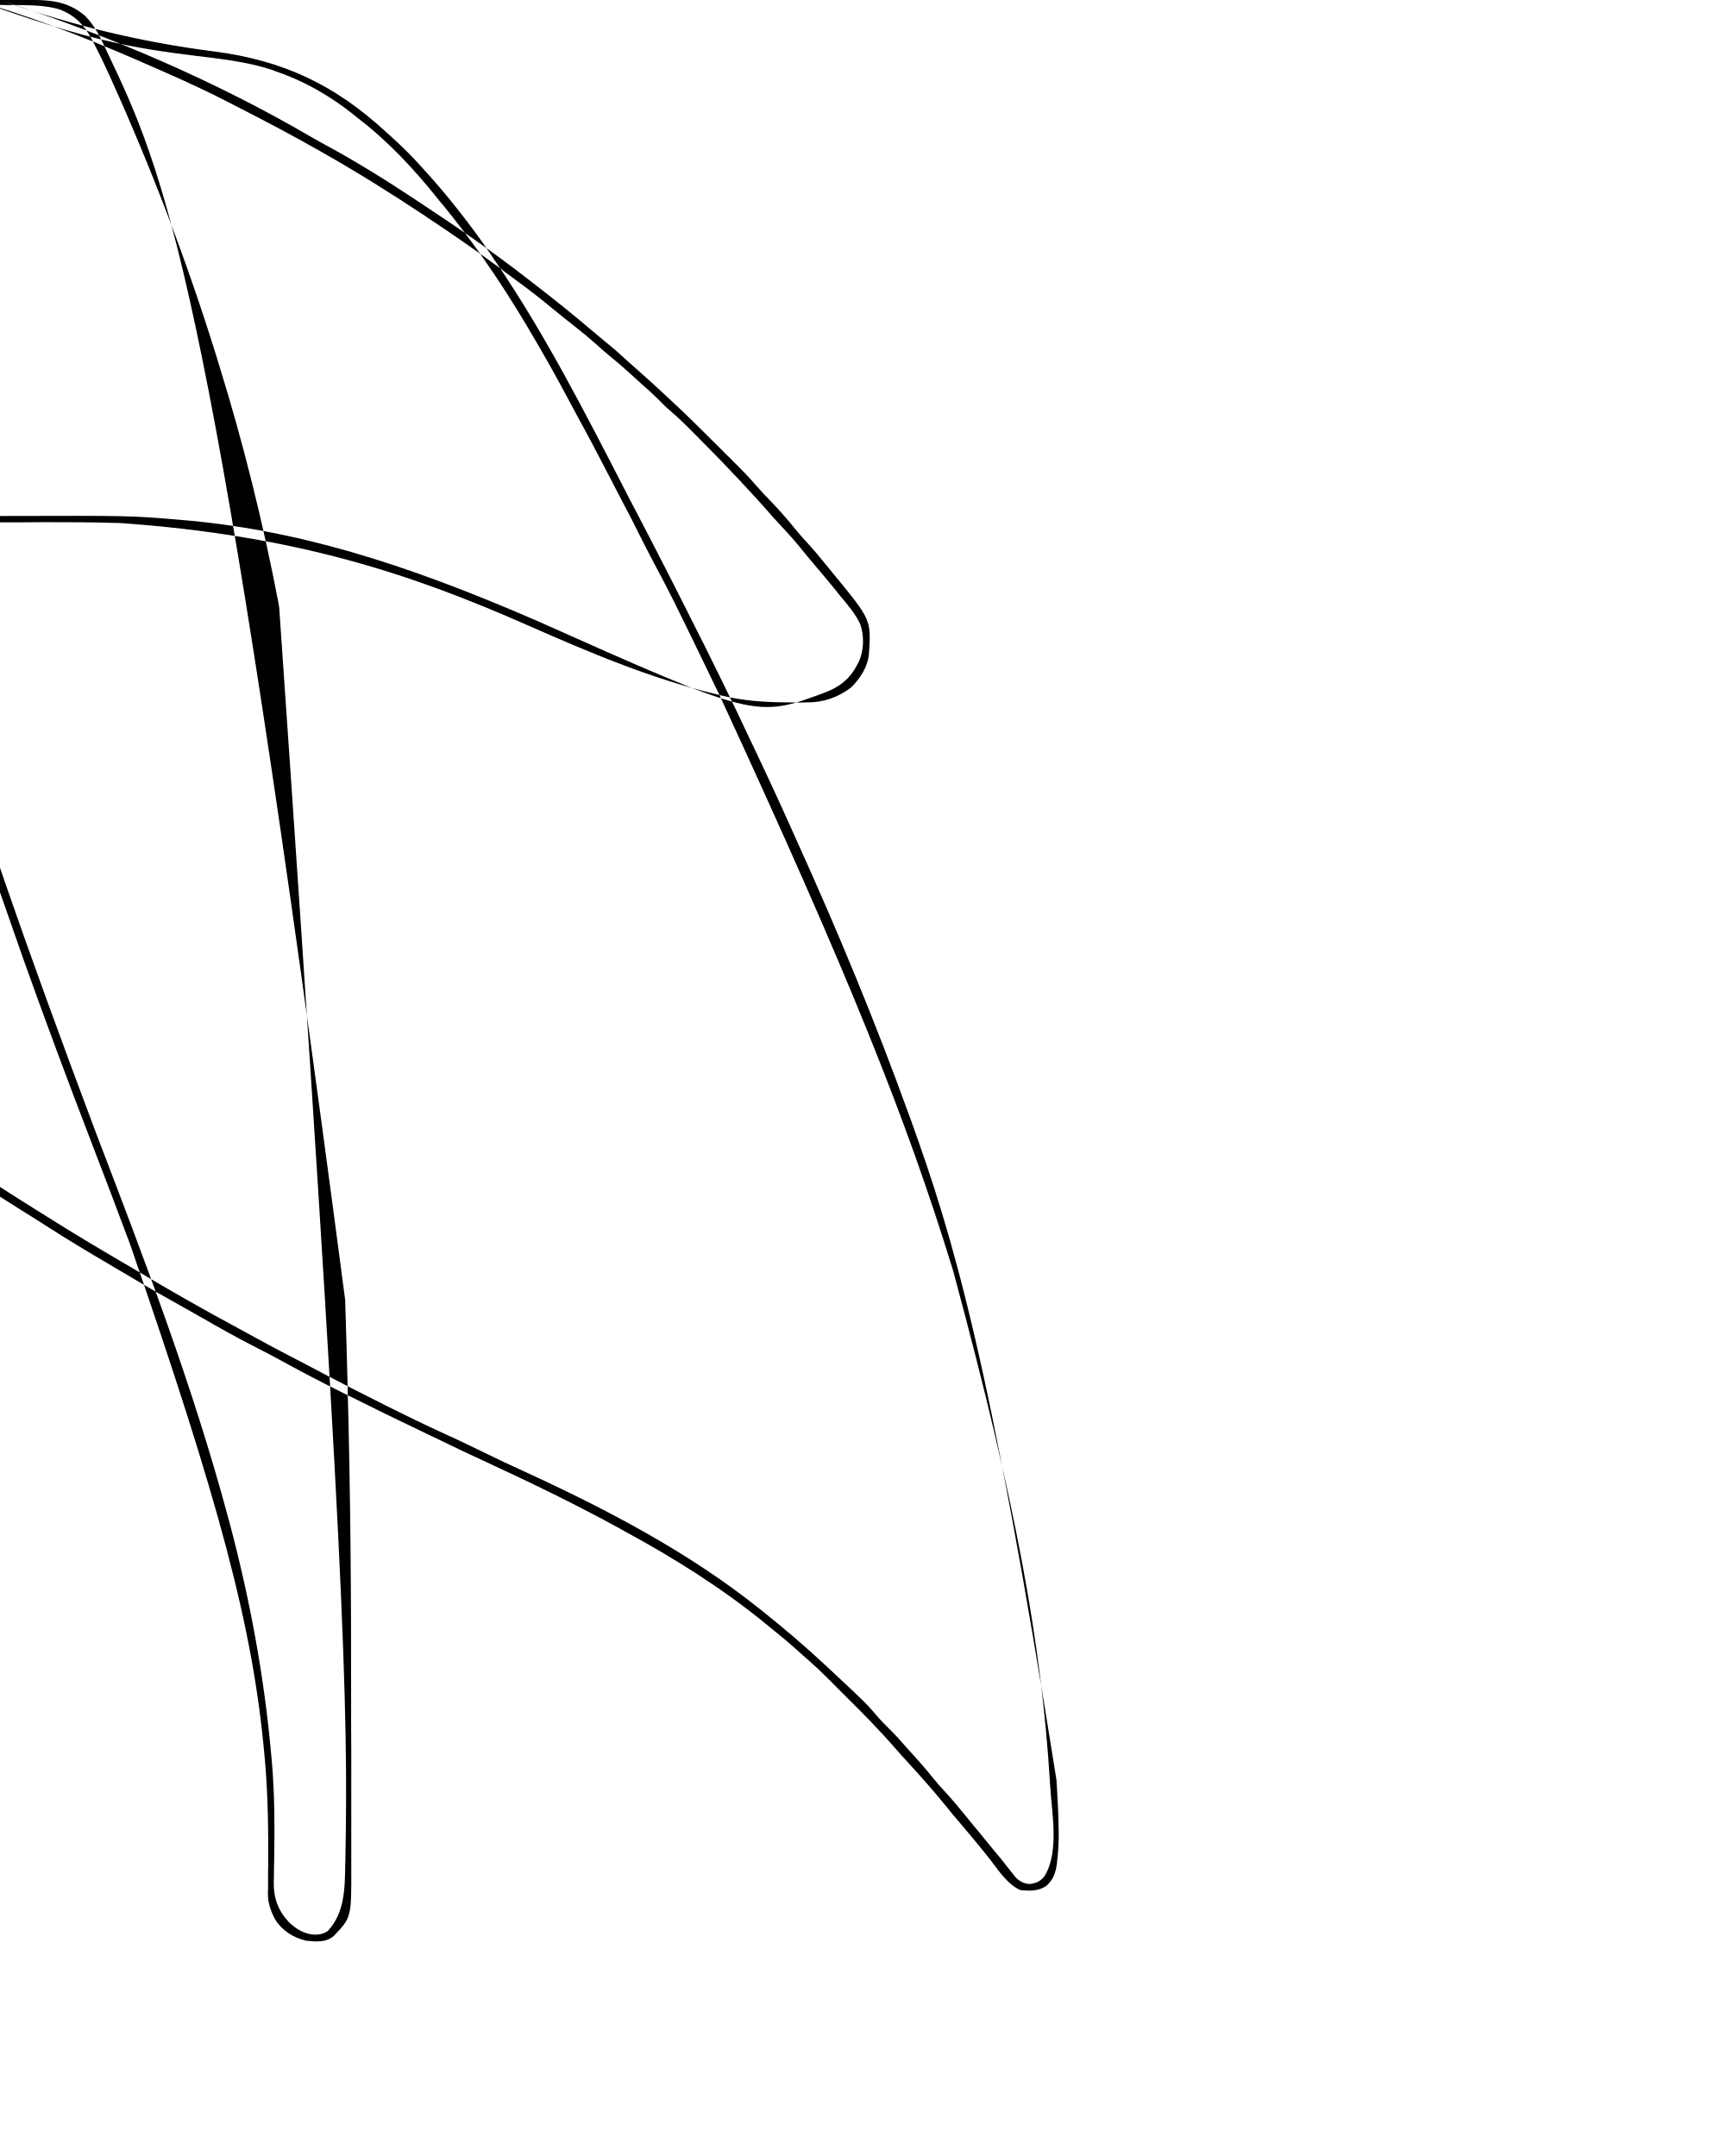
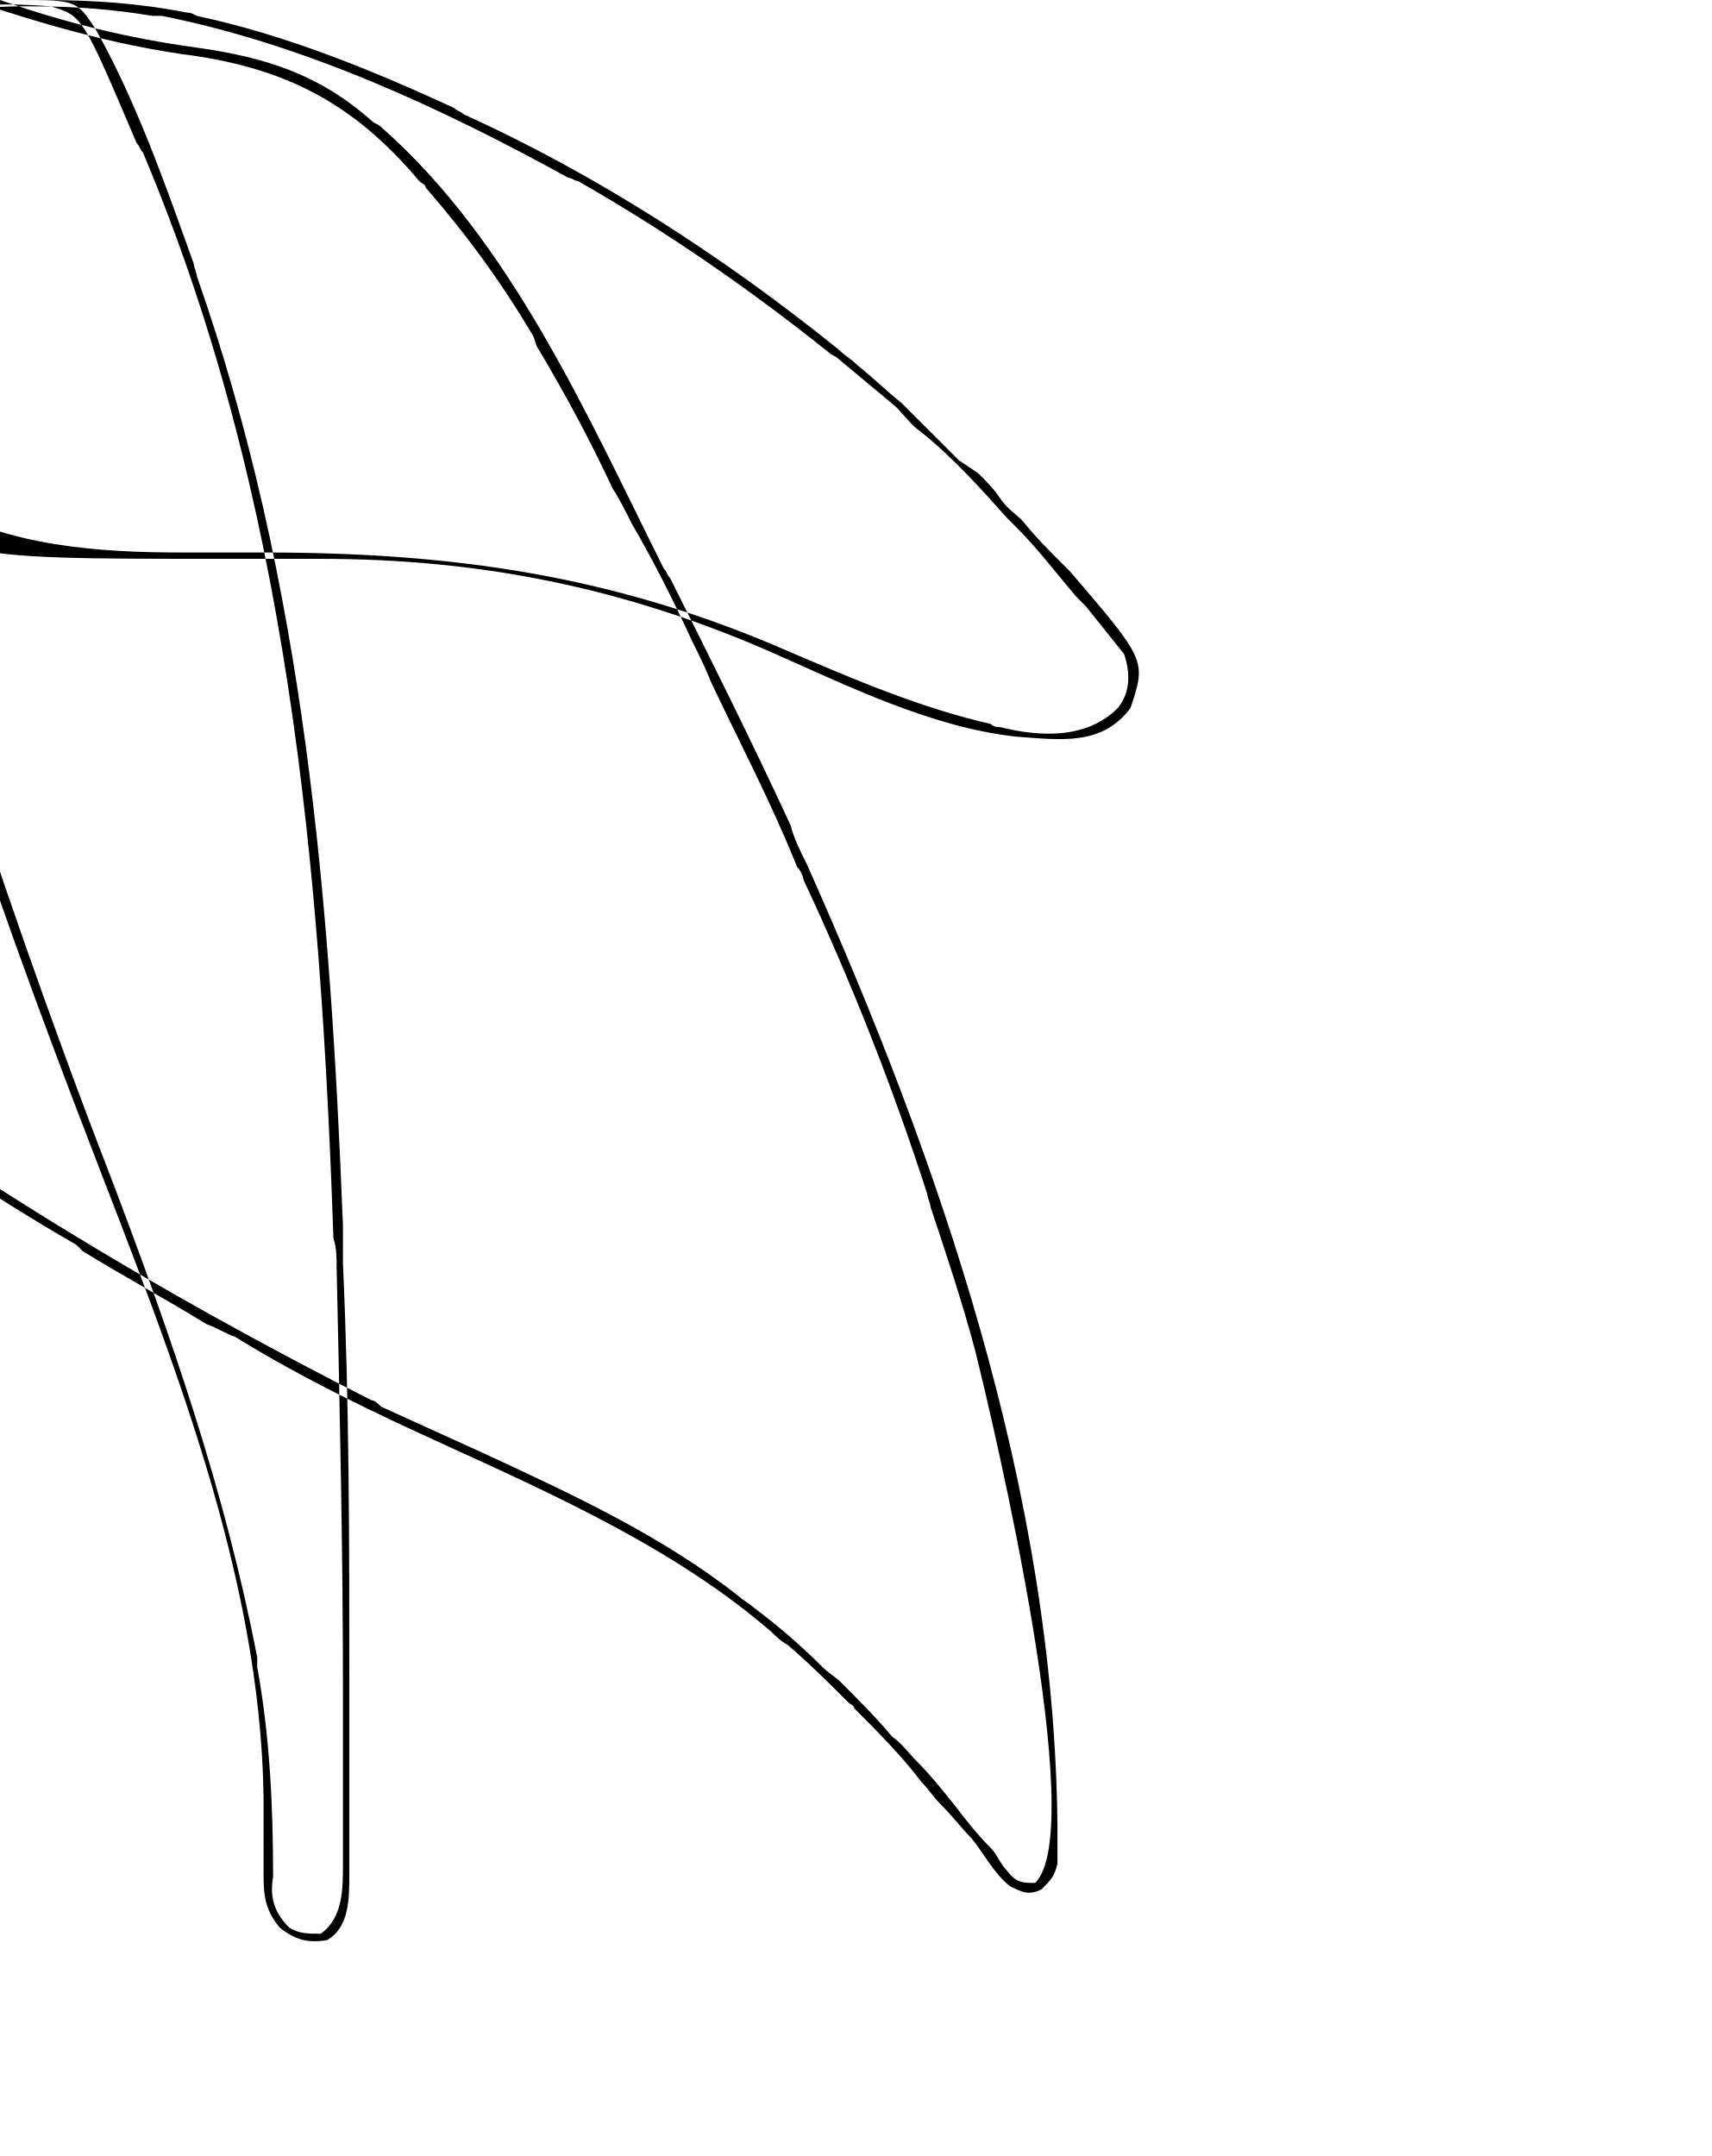
- <svg xmlns="http://www.w3.org/2000/svg" viewBox="0 0 1079 1358" fill="currentColor" fill-rule="evenodd" aria-hidden="true">
-   <path d="M0 0 C2.9 0 5.9 0 8.8 -0 C11.6 -0 14.5 -0 17.4 0 C18.7 0 20 0 21.4 0 C33.7 -0 44.3 1.8 53.8 10.2 C59.7 16.3 63.1 23.3 66.6 30.9 C67.9 33.7 69.3 36.5 70.6 39.4 C107.6 117 136 199.2 217.4 819.1 C217.4 821.8 217.5 824.5 217.6 827.1 C218 839.9 218.4 852.6 218.7 865.4 C218.8 868.2 218.9 871.1 218.9 874 C220.7 939.7 221.2 1005.4 221.1 1071.1 C221.1 1081.5 221.1 1092 221.2 1102.4 C221.2 1113.3 221.2 1124.3 221.2 1135.2 C221.2 1141.3 221.2 1147.3 221.2 1153.4 C221.2 1159 221.2 1164.6 221.2 1170.2 C221.2 1172.3 221.2 1174.3 221.2 1176.4 C221.3 1207.7 221.3 1207.7 210.2 1219.4 C205.2 1223.7 199 1223 192.8 1222.4 C184.7 1220.5 177.7 1216.1 173.2 1208.9 C170.4 1203.4 168.7 1198.8 168.7 1192.5 C168.7 1192 168.7 1192 168.8 1189.5 C168.8 1188.4 168.8 1187.3 168.8 1186.2 C168.8 1184.5 168.8 1182.8 168.8 1181.1 C168.8 1179.2 168.8 1177.4 168.9 1175.6 C169 1153.1 168.8 1130.8 166.8 1108.4 C166.8 1108.1 166.8 1108.1 166.6 1106.3 C159.4 1024.7 137.9 945.8 81.8 783.4 C81.5 782.5 81.1 781.5 80.7 780.5 C73.3 760.7 65.8 740.9 58.2 721.2 C43.2 682.2 28.6 643.1 14.6 603.8 C13.8 601.5 13 599.2 12.2 596.9 C-2.9 554.2 -17.5 511.3 -31.4 468.1 C-31.6 467.5 -31.8 466.9 -32 466.2 C-36.7 451.6 -41.4 436.9 -45.9 422.2 C-66.3 357 -91.6 299.7 -128.6 242.2 C-186 152.7 -186 152.7 -180.7 122.3 C-178.4 115.1 -173.5 110.9 -166.9 107.5 C-163.4 105.7 -159.8 104.1 -156.2 102.4 C-140.6 95.3 -127.3 87.6 -114.2 76.4 C-113.5 75.9 -112.8 75.3 -112 74.7 C-106.3 69.9 -101.7 64.3 -97.2 58.4 C-96.5 57.6 -95.9 56.8 -95.3 56 C-91.5 51 -88.2 45.8 -84.9 40.5 C-73.4 21.8 -59.7 7.5 -37.8 1.8 C-25.5 -1 -12.5 -0.1 0 0 Z M-67.3 24.8 C-72.4 31 -76.8 37.3 -81 44.2 C-87.3 54.4 -93.9 63.7 -102.2 72.4 C-102.9 73.2 -103.5 73.9 -104.2 74.7 C-117.9 89.1 -135.2 98.2 -153 106.4 C-170.4 114.5 -170.4 114.5 -175.1 121.1 C-178.1 130.2 -175.3 138.6 -172.2 147.3 C-172.1 147.6 -172.1 147.6 -171.6 149.1 C-167.8 160.2 -163.4 170.9 -158.2 181.4 C-157.8 182.3 -157.4 183.1 -156.9 184 C-145.9 206.1 -132.4 226.8 -119 247.6 C-80.3 307.8 -57.2 370 -35.7 438 C-12.1 513 13 587.4 60.6 714 C91.2 793.8 121.7 873.8 143.8 956.4 C144 957.3 144.3 958.1 144.5 958.9 C157.3 1007 166.4 1055.9 170.8 1105.4 C170.9 1106.1 170.9 1106.8 171 1107.5 C172.4 1122.8 172.9 1138.1 172.8 1153.5 C172.8 1154.1 172.8 1154.7 172.8 1155.3 C172.8 1161.5 172.7 1167.7 172.6 1173.9 C172.6 1175.7 172.5 1177.5 172.5 1179.3 C172.5 1181.4 172.5 1183.6 172.4 1185.8 C172.3 1195.8 175.2 1203.5 182 1210.8 C186.6 1215.1 191.6 1218.2 198 1218.6 C201.3 1218.5 203.8 1218.2 206.6 1216.1 C217.4 1204.3 217.2 1188.3 217.4 1173.2 C217.5 1172.7 217.5 1172.7 217.5 1170.3 C219.3 1078 217.6 985.4 175.8 382.4 C175.6 381.5 175.4 380.5 175.3 379.5 C165.6 328.9 153.1 278.6 137.8 229.4 C137.2 227.6 136.7 225.7 136.1 223.8 C117.6 164.3 95.5 106.4 69.9 49.7 C69.6 49 69.3 48.4 69 47.7 C65.7 40.4 62.3 33.3 58.6 26.3 C58.3 25.7 57.9 25 57.6 24.4 C52.7 15.3 46.7 9.2 36.8 5.7 C28.8 3.5 20.4 3.3 12.2 3.2 C11.3 3.2 10.4 3.2 9.5 3.2 C7.6 3.2 5.7 3.2 3.8 3.2 C1.9 3.1 0 3.1 -1.9 3.1 C-25.5 2.7 -50.6 6.2 -67.3 24.8 Z  M0 0 C44.4 15.7 88 26.4 134.7 32.4 C178.4 38 211.1 53.5 243.5 83.5 C244.6 84.4 245.6 85.4 246.6 86.3 C253.6 92.6 260.1 99.1 266.3 106.1 C267.5 107.4 268.7 108.8 269.9 110.1 C275.3 116.1 280.5 122.2 285.5 128.5 C285.8 128.8 285.8 128.8 287.1 130.5 C294.9 140.3 302.3 150.2 309.3 160.6 C310.5 162.5 311.7 164.3 313 166.1 C343.4 210.9 368.2 259.5 393 307.6 C395.2 312 397.5 316.4 399.8 320.7 C413.7 347.3 427.3 374 440.7 400.8 C441.6 402.5 442.4 404.2 443.3 405.9 C450.4 420.2 457.4 434.5 464.3 448.8 C465.9 452.2 467.5 455.6 469.1 459 C478.8 479.3 488.4 499.7 497.6 520.3 C498.9 523.2 500.2 526.1 501.5 529 C527.3 585.9 551.3 643.7 572.5 702.5 C572.8 703.3 573.1 704.1 573.4 704.9 C600.5 780 623.4 856.6 665.3 1121.3 C665.3 1122.4 665.4 1123.4 665.5 1124.4 C666.1 1134.6 666.6 1144.7 666.7 1154.9 C666.7 1155.3 666.7 1155.3 666.7 1157.2 C666.6 1162.3 666.3 1167.3 665.7 1172.3 C665.6 1173 665.6 1173.6 665.5 1174.3 C664.7 1179.8 663.2 1184 659 1187.8 C653.9 1191.3 648.5 1191.1 642.5 1190.5 C634 1186.7 628.2 1177.2 622.6 1170.1 C616.7 1162.7 610.7 1155.5 604.6 1148.3 C601.7 1145 598.9 1141.6 596.1 1138.1 C588.2 1128.3 579.8 1118.9 571.3 1109.6 C568.9 1107 566.5 1104.4 564.2 1101.7 C554.1 1090 543.2 1079 532.2 1068.1 C530.1 1066 528 1063.9 525.9 1061.8 C524.5 1060.4 523.2 1059 521.8 1057.7 C521.2 1057.1 520.6 1056.4 519.9 1055.8 C516.2 1052.1 512.3 1048.5 508.3 1045 C506 1043.1 503.9 1041.1 501.7 1039.1 C497 1034.9 492.1 1030.8 487.1 1026.8 C485.4 1025.4 483.8 1024.1 482.1 1022.7 C454.9 1000.5 425 981.7 394.1 964.9 C392.3 963.9 390.5 962.9 388.7 961.9 C361.1 946.8 332.8 933.2 304.3 920 C293.8 915.2 283.5 910.2 273.1 905.2 C269.6 903.5 266 901.8 262.5 900.1 C248.9 893.6 235.3 887 221.8 880.2 C219.6 879.1 217.4 878 215.1 876.9 C200.8 869.8 186.7 862.4 172.8 854.7 C168.2 852.3 163.7 849.9 159.1 847.6 C148.4 842.1 137.9 836.2 127.5 830.2 C124.4 828.5 121.4 826.7 118.3 825 C105.7 818 93.1 810.8 80.7 803.4 C77 801.2 73.4 799.1 69.7 796.9 C55.9 788.8 42.2 780.6 28.7 771.9 C25.7 770 22.6 768 19.6 766.1 C15.6 763.6 11.5 761.1 7.5 758.5 C6.6 757.9 5.7 757.4 4.8 756.8 C-6.1 749.9 -17 742.9 -27.8 735.7 C-29.5 734.5 -31.2 733.4 -32.8 732.3 C-51.1 720.2 -69.3 707.8 -87.2 695.1 C-89.4 693.6 -91.6 692 -93.9 690.4 C-109.2 679.6 -124.4 668.6 -139.4 657.4 C-142.8 654.8 -146.3 652.2 -149.7 649.6 C-158.8 642.9 -167.6 636.1 -176.1 628.7 C-178.3 626.8 -180.5 625.1 -182.8 623.3 C-190.4 617.1 -197.4 610.3 -204.5 603.5 C-204.7 603.3 -204.7 603.3 -206.1 601.9 C-212.3 596 -218 589.8 -223.3 583 C-224.5 581.4 -225.8 579.9 -227.1 578.4 C-251.6 548.3 -267.3 512.2 -275.2 474.3 C-275.3 473.9 -275.3 473.9 -275.7 471.6 C-279.5 452.3 -280.9 432.6 -281.9 413 C-282 409.4 -282.2 405.8 -282.4 402.2 C-282.8 394.4 -283.2 386.6 -283.6 378.8 C-285 350.4 -287 322 -294.5 294.5 C-294.7 293.6 -295 292.7 -295.2 291.8 C-299.6 275.7 -305.6 260.1 -311.5 244.5 C-320.7 220.2 -329.2 196.3 -333.5 170.5 C-333.7 169.4 -333.8 168.3 -334 167.1 C-335.9 154.8 -335.9 142.5 -335.9 130.1 C-335.9 129 -335.9 127.9 -335.9 126.7 C-335.8 110.6 -335.5 95.2 -331.5 79.5 C-331.3 78.7 -331.1 77.8 -330.8 76.9 C-324.7 52.6 -314 30.4 -297.5 11.5 C-296.9 10.8 -296.3 10.1 -295.6 9.3 C-271.9 -18.8 -234.1 -33 -198.5 -37.5 C-197.8 -37.6 -197.1 -37.7 -196.4 -37.8 C-128.5 -46 -62.9 -22.2 0 0 Z M-294 14.9 C-322.8 47 -334.7 94.1 -332.5 136.5 C-332.4 137.3 -332.4 138.2 -332.4 139 C-330.3 175.5 -319.9 208.9 -307.1 242.8 C-291.2 285.1 -282.2 325.5 -280.1 370.7 C-279.8 375.6 -279.6 380.5 -279.3 385.4 C-279.2 387.3 -279.1 389.1 -279 391 C-275.7 454.9 -268.3 518.8 -226.5 570.5 C-225.8 571.3 -225.2 572.2 -224.5 573 C-220 578.8 -215.2 584.2 -210.1 589.6 C-207.8 592.1 -205.5 594.7 -203.3 597.3 C-200.3 600.7 -197.2 603.6 -193.8 606.5 C-191.5 608.5 -189.2 610.6 -187 612.7 C-180.4 618.9 -173.5 624.6 -166.3 630.1 C-163.9 632 -161.5 633.9 -159.1 635.8 C-150.6 642.8 -141.8 649.3 -132.9 655.7 C-129.7 658.1 -126.5 660.4 -123.3 662.8 C-106.4 675.3 -89.4 687.5 -72.1 699.4 C-71 700.2 -69.9 700.9 -68.8 701.7 C-58 709.2 -47.2 716.5 -36.3 723.7 C-33.5 725.5 -30.8 727.3 -28.1 729.1 C-14.3 738.3 -0.5 747.4 13.6 756.3 C14.4 756.8 15.1 757.2 15.9 757.7 C17.6 758.8 19.3 759.8 20.9 760.9 C23.6 762.6 26.3 764.3 28.9 765.9 C44.4 775.7 60.1 785.1 75.8 794.3 C79.1 796.2 82.3 798.1 85.5 800 C107 812.8 128.7 825.2 150.7 837 C154.4 839 158.1 841 161.7 843 C172.4 848.9 183.2 854.5 194 860.1 C197.6 862 201.2 863.9 204.8 865.8 C216.4 871.9 228.2 877.9 240 883.8 C240.9 884.3 241.8 884.7 242.7 885.2 C255 891.3 267.2 897.3 279.7 903 C280.8 903.5 281.9 904 282.9 904.5 C283.5 904.7 284 905 284.6 905.2 C291.1 908.2 297.6 911.4 304 914.5 C312.8 918.8 321.6 923 330.5 927 C382.3 950.8 433.9 977.8 478.5 1013.5 C479.1 1014 479.8 1014.5 480.4 1015 C493.9 1025.8 507.1 1037 519.8 1048.9 C521.7 1050.7 523.6 1052.4 525.5 1054.2 C545.4 1072.8 545.4 1072.8 553.8 1082.6 C555.8 1084.8 557.9 1086.9 560 1089 C563.4 1092.3 566.6 1095.8 569.7 1099.4 C571.4 1101.4 573.3 1103.4 575.1 1105.4 C579.3 1110 583.3 1114.6 587.1 1119.4 C589.8 1122.7 592.6 1125.9 595.5 1129 C599.9 1133.8 604.1 1138.8 608.2 1143.9 C610.9 1147.3 613.7 1150.6 616.5 1154 C623.8 1162.9 623.8 1162.9 627.2 1167.1 C628.3 1168.4 629.4 1169.6 630.4 1170.9 C631.9 1172.8 633.4 1174.7 634.9 1176.6 C635.3 1177.1 635.7 1177.6 636.1 1178.1 C637.2 1179.5 638.3 1180.9 639.4 1182.3 C642.1 1185.1 644.5 1186.3 648.4 1186.7 C652.2 1186.2 654.8 1185.2 657.5 1182.1 C667.3 1167 662.3 1141.8 661.3 1124.7 C661.2 1123.6 661.1 1122.5 661.1 1121.4 C655.6 1034.6 640.3 949.1 600.5 801.5 C600.3 800.6 600 799.8 599.7 798.8 C571 705.3 534.7 614.4 452.6 436.8 C450.1 431.8 447.7 426.7 445.3 421.7 C422.8 375.3 422.8 375.3 411 353.1 C408.1 347.6 405.3 342.1 402.5 336.5 C399 329.4 395.3 322.3 391.6 315.3 C389 310.4 386.5 305.5 384 300.6 C383.7 300 383.4 299.4 383 298.8 C382.9 298.5 382.9 298.5 382.1 297 C376 285.2 369.9 273.6 363.5 262 C361.4 258.1 359.3 254.2 357.2 250.2 C349.3 235.4 341.1 220.9 332.5 206.5 C332.2 206 331.9 205.4 331.6 204.9 C322.7 190.1 313.5 175.6 303.5 161.5 C303 160.8 302.5 160 301.9 159.2 C294.6 148.9 287 139 279 129.2 C277.7 127.7 276.4 126.2 275.2 124.6 C260.7 106.5 244 88.6 225.5 74.5 C224.5 73.7 223.5 72.9 222.4 72 C215.1 66.2 207.6 61.1 199.5 56.5 C198.9 56.2 198.3 55.8 197.7 55.5 C189.9 51.2 181.8 47.7 173.3 44.8 C172.6 44.5 171.8 44.2 171 43.9 C155.2 38.8 138.4 37 121.9 35 C103.2 32.7 84.8 30 66.5 25.5 C66 25.4 66 25.4 63.5 24.8 C34.1 17.7 5.4 7.4 -23 -2.7 C-58.6 -15.2 -94.1 -27.1 -131.5 -32.5 C-132.2 -32.6 -133 -32.7 -133.7 -32.8 C-191 -41.6 -253.6 -28.8 -294 14.9 Z  M0 0 C0.7 0.2 1.4 0.5 2.1 0.7 C69.2 22.6 135.8 51 196.7 86.7 C199.6 88.4 202.6 90 205.5 91.6 C224.9 102.1 243.6 113.8 262 126 C262.8 126.5 263.6 127.1 264.4 127.6 C287.5 142.8 310.4 158.6 332.2 175.6 C334.3 177.2 336.3 178.8 338.4 180.4 C349.5 189 360.5 197.8 371.2 206.9 C374.6 209.8 378.1 212.7 381.6 215.6 C386.4 219.4 390.9 223.5 395.5 227.7 C397.6 229.6 399.7 231.5 401.9 233.4 C406.8 237.7 411.5 242 416.3 246.4 C417.4 247.4 418.5 248.4 419.6 249.5 C430.1 259.1 440.3 269.2 450.4 279.3 C452.6 281.5 454.8 283.6 456.9 285.8 C458.7 287.5 460.4 289.2 462.1 291 C463.3 292.1 464.5 293.3 465.6 294.5 C469.8 298.6 473.7 302.9 477.5 307.3 C479.2 309.2 480.9 311.1 482.6 312.9 C483 313.2 483 313.2 484.5 314.8 C485.1 315.5 485.7 316.1 486.4 316.8 C491.5 322.2 496.3 327.6 500.9 333.4 C503.2 336.2 505.6 338.9 508 341.5 C512.4 346.3 516.6 351.3 520.7 356.4 C522.2 358.2 523.7 360 525.2 361.9 C548.6 390.4 548.6 390.4 547.2 411.9 C546.4 420.1 541.8 427.2 536 433 C527.6 439.3 518.6 442.5 508.2 442.4 C507.4 442.4 506.6 442.4 505.7 442.5 C503.1 442.5 500.5 442.5 497.9 442.4 C497 442.4 496.1 442.4 495.2 442.4 C481 442.3 467.8 441.4 454 438 C452.9 437.7 451.8 437.5 450.7 437.2 C409.5 427.3 370.8 410.8 332.2 393.8 C259.4 361.7 186.7 337.2 75.1 329.4 C74.7 329.4 74.7 329.4 73 329.4 C58.3 328.9 43.6 328.9 28.9 328.9 C28.3 328.9 27.7 328.9 27.1 328.9 C17.6 329 8.2 329 -1.2 329 C-65.9 329.2 -65.9 329.2 -88 328 C-88.9 328 -89.8 327.9 -90.7 327.9 C-95.9 327.6 -101.1 327.2 -106.4 326.8 C-106.8 326.7 -106.8 326.7 -108.7 326.6 C-132.5 324.6 -156.2 321.4 -179 314 C-179.7 313.8 -180.4 313.6 -181.1 313.3 C-197.2 308.1 -213.4 300.4 -226 289 C-226.8 288.4 -227.7 287.7 -228.5 287.1 C-238.6 278.7 -243.8 265.7 -246 253 C-246.2 250 -246.2 247 -246.2 244 C-246.2 243.1 -246.2 242.3 -246.2 241.4 C-246.2 239.6 -246.1 237.7 -246.1 235.9 C-246.1 232.9 -246.1 230 -246.1 227 C-246 218.7 -246 210.3 -245.9 201.9 C-245.6 169.2 -246.8 137.5 -251.8 105.2 C-256.9 71.5 -260.9 34.7 -239.9 5.4 C-239 4.3 -238 3.1 -237 2 C-236.5 1.4 -236 0.8 -235.5 0.3 C-219 -17.9 -191.5 -21.5 -168.3 -22.7 C-111.3 -25.3 -54.3 -17.7 0 0 Z M-232.6 4.3 C-236.5 8.4 -239.3 13 -242 18 C-242.5 18.8 -242.9 19.7 -243.4 20.5 C-257.5 48.3 -250.8 81.6 -246.7 111 C-241.9 144.4 -241.8 177 -242.2 210.6 C-242.2 215.8 -242.3 220.9 -242.3 226.1 C-242.3 228.1 -242.3 230 -242.4 232 C-242.6 251.2 -240.2 267.5 -226.5 282.1 C-178.2 328.9 -90.5 325.1 -28.3 325.1 C-27.7 325.1 -27.1 325.1 -26.5 325.1 C-16.4 325 -6.3 325 3.7 325 C81.4 324.8 81.4 324.8 110.9 327.2 C111.6 327.3 112.4 327.4 113.2 327.4 C185.9 333.4 253.5 354.3 337.6 390.8 C475.9 452.5 475.9 452.5 520 436 C530.4 431.9 536.3 426.3 541.1 416.2 C544.1 409.1 544.2 400.4 541.7 393.1 C538.7 386.6 533.9 381.1 529.4 375.7 C528.1 374.2 526.9 372.6 525.7 371.1 C521.2 365.6 516.7 360.2 512.1 354.8 C509.2 351.4 506.4 348 503.6 344.5 C499.2 339.1 494.5 334.1 489.8 329 C487.6 326.7 485.5 324.4 483.5 322 C479 316.8 474.4 311.8 469.7 306.8 C468.6 305.6 467.4 304.4 466.3 303.1 C457.5 293.7 448.6 284.5 439.5 275.4 C439 274.9 438.5 274.3 437.9 273.8 C432.7 268.5 427.4 263.3 421.7 258.4 C419.5 256.6 417.5 254.6 415.5 252.5 C412.2 249.2 408.8 246 405.2 242.9 C403 241 400.9 239 398.7 237 C393.9 232.6 389.1 228.4 384 224.3 C381 221.8 378.1 219.3 375.2 216.6 C370.8 212.7 366.3 209 361.7 205.4 C356.9 201.7 352.3 197.9 347.6 194.1 C340.3 188 332.8 182.2 325.1 176.6 C322.9 174.9 320.6 173.2 318.4 171.6 C316.8 170.4 315.2 169.2 313.6 168 C312.9 167.5 312.2 167 311.4 166.4 C297.7 156.3 283.6 146.6 269.4 137.2 C268.7 136.7 267.9 136.2 267.1 135.6 C246.1 121.7 224.9 108.4 203 96 C202.5 95.7 201.9 95.4 201.4 95.1 C184.6 85.5 167.5 76.5 150.3 67.7 C147.4 66.2 144.5 64.7 141.5 63.2 C124.4 54.4 106.7 46.7 89 39 C88.7 38.9 88.7 38.9 87 38.1 C16.6 7.5 -57.6 -17.7 -135 -19 C-135.9 -19 -136.7 -19 -137.6 -19 C-169.7 -19.5 -208.1 -19.9 -232.6 4.3 Z " />
+ <svg xmlns="http://www.w3.org/2000/svg" viewBox="0 0 539 679" fill="currentColor" fill-rule="evenodd" aria-hidden="true">
+   <path d="M0 0 C1 -0 1 -0 5 -0 C24 -0 24 -0 30 9 C43 32 52 58 61 83 C61 84 62 86 62 87 C96 184 104 284 108 386 C108 390 108 394 108 398 C110 442 110 486 110 529 C110 534 110 539 110 544 C110 551 110 559 110 567 C110 569 110 572 110 575 C110 579 110 583 110 587 C110 587 110 587 110 590 C110 598 110 607 103 611 C97 612 93 611 88 607 C84 602 83 598 83 591 C83 591 83 591 83 589 C83 587 83 585 83 583 C83 579 83 574 83 569 C83 568 83 567 83 566 C82 496 54 427 29 362 C12 318 -4 274 -18 230 C-18 229 -18 229 -19 226 C-21 220 -23 214 -25 208 C-37 168 -37 168 -46 153 C-46 152 -46 152 -47 150 C-53 140 -59 131 -65 122 C-96 73 -96 73 -90 58 C-86 54 -81 52 -75 49 C-60 42 -50 31 -41 16 C-31 1 -17 0 0 0 Z M-43 25 C-53 40 -66 48 -83 56 C-87 58 -88 61 -89 65 C-87 89 -68 113 -55 132 C-37 161 -27 191 -17 223 C-1 273 16 322 35 371 C54 421 71 470 81 522 C81 523 81 523 81 525 C85 547 86 569 86 591 C85 597 86 602 91 607 C94 609 97 609 101 609 C108 604 108 595 108 587 C108 586 108 585 108 583 C108 580 108 576 108 573 C108 570 108 568 108 565 C108 559 108 552 108 545 C108 541 108 537 108 533 C108 488 107 444 106 399 C106 396 106 393 105 390 C101 274 91 157 45 48 C44 47 44 46 43 45 C26 5 26 5 16 2 C-10 -0 -28 2 -43 25 Z  M0 0 C20 7 40 12 62 15 C83 18 100 23 117 38 C118 39 119 39 120 40 C161 76 185 131 209 179 C210 180 210 181 211 182 C224 208 237 234 249 260 C250 264 252 268 254 272 C296 366 332 470 333 575 C333 575 333 575 333 579 C333 580 333 580 333 583 C333 584 333 586 333 587 C332 591 331 592 328 595 C324 597 322 596 318 594 C313 590 310 584 306 579 C303 576 300 572 296 568 C294 566 292 563 290 561 C284 553 276 545 269 538 C269 537 268 537 267 536 C261 530 255 524 248 518 C246 517 244 515 243 514 C213 488 175 471 140 455 C118 445 95 434 74 421 C71 420 68 418 65 417 C52 409 39 402 26 394 C26 394 26 394 24 392 C10 384 -4 375 -18 366 C-18 366 -18 366 -20 364 C-35 354 -49 344 -63 334 C-64 333 -65 333 -66 332 C-95 310 -121 288 -134 253 C-134 252 -135 251 -135 250 C-141 230 -141 209 -142 189 C-144 163 -149 140 -159 115 C-172 81 -175 39 -151 8 C-150 7 -149 6 -148 5 C-109 -37 -46 -17 0 0 Z M-157 22 C-174 56 -165 93 -152 126 C-143 150 -141 173 -140 198 C-138 232 -133 264 -110 290 C-109 291 -108 292 -108 293 C-105 295 -103 298 -101 300 C-100 300 -100 300 -99 302 C-93 308 -86 314 -79 319 C-77 320 -76 321 -75 322 C-15 368 50 407 117 441 C118 441 119 442 120 443 C131 448 142 453 153 458 C181 471 209 484 233 503 C234 504 236 505 237 506 C245 512 252 518 259 525 C261 527 263 528 265 530 C270 535 276 541 281 547 C284 549 286 552 289 555 C293 559 297 564 301 569 C304 573 308 578 312 582 C314 584 315 587 317 589 C320 593 322 593 326 593 C343 576 313 449 307 425 C303 410 298 395 293 380 C293 379 292 377 292 376 C281 342 268 309 253 277 C253 276 252 274 251 273 C243 253 233 234 224 215 C222 210 220 206 218 202 C212 189 206 177 199 165 C197 161 195 157 193 154 C186 139 178 124 169 109 C169 109 169 109 168 106 C158 89 147 74 134 59 C134 58 133 58 132 57 C111 32 89 21 57 17 C30 13 5 5 -21 -4 C-67 -20 -129 -29 -157 22 Z  M0 0 C1 -0 2 -0 2 -0 C5 -0 8 -0 10 -0 C11 -0 12 -0 13 -0 C29 0 44 1 59 4 C60 4 60 4 62 5 C90 11 117 22 143 34 C144 35 145 35 146 36 C188 55 228 81 264 110 C266 112 268 113 270 115 C275 119 279 123 284 127 C286 129 288 131 290 133 C294 137 298 141 302 145 C305 147 305 147 308 149 C311 152 313 154 315 157 C317 160 320 162 322 164 C326 169 330 173 334 177 C335 178 336 179 337 180 C361 208 361 208 356 223 C347 235 334 233 320 232 C293 229 267 216 242 205 C196 185 151 176 101 176 C99 176 96 176 93 176 C86 176 78 176 71 176 C-18 176 -18 176 -35 149 C-38 143 -39 139 -39 132 C-39 131 -39 129 -39 128 C-39 127 -39 126 -39 125 C-39 104 -40 83 -43 62 C-45 43 -46 24 -32 9 C-22 2 -11 0 0 0 Z M-38 22 C-44 35 -42 48 -40 62 C-38 76 -37 89 -37 103 C-37 104 -37 105 -37 106 C-37 110 -37 114 -37 118 C-37 136 -36 149 -20 159 C3 172 31 174 57 174 C60 174 62 174 65 174 C71 174 77 174 83 174 C142 174 193 181 248 205 C269 214 290 223 312 228 C313 229 314 229 315 229 C327 232 342 233 352 223 C356 218 356 212 354 206 C350 201 346 196 342 191 C341 190 340 189 339 188 C333 181 327 173 320 166 C319 165 318 164 317 163 C309 154 300 144 290 136 C287 134 285 131 282 128 C276 123 270 118 264 113 C263 112 262 112 261 111 C236 91 210 73 182 57 C181 57 180 56 179 56 C139 34 96 14 51 5 C50 5 49 5 48 5 C36 3 24 2 11 2 C10 2 10 2 7 2 C-11 2 -29 5 -38 22 Z " />
</svg>
